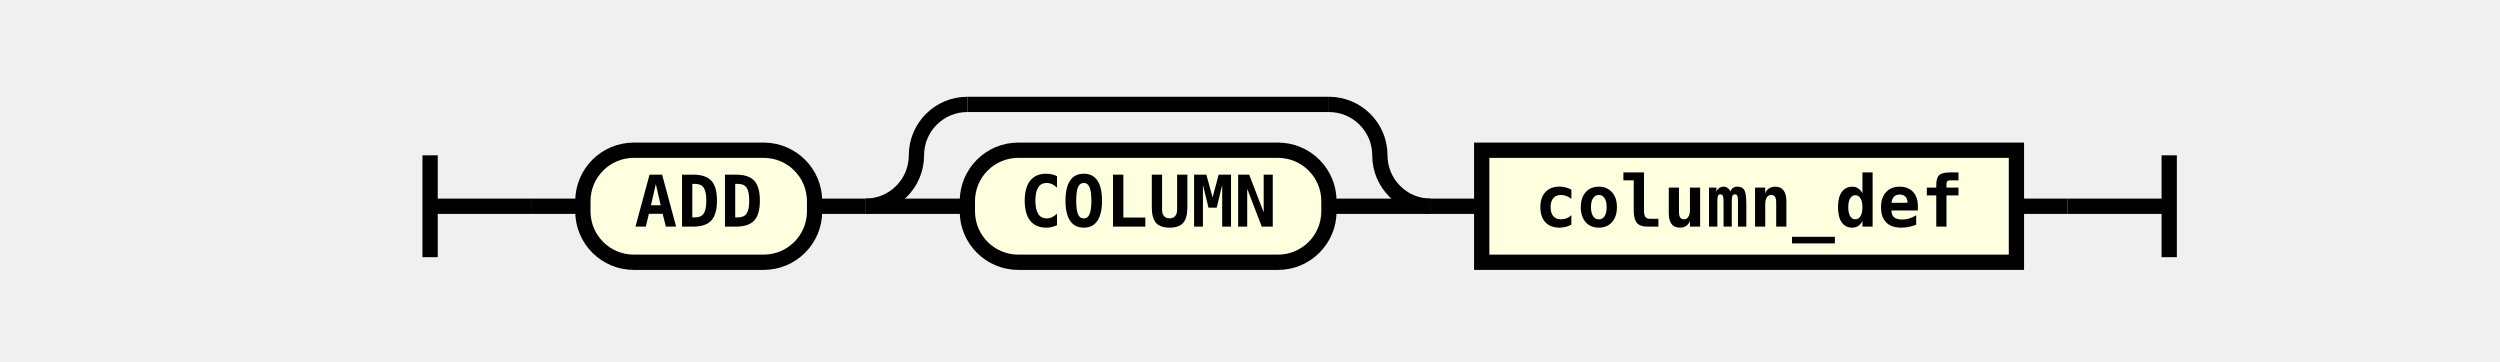
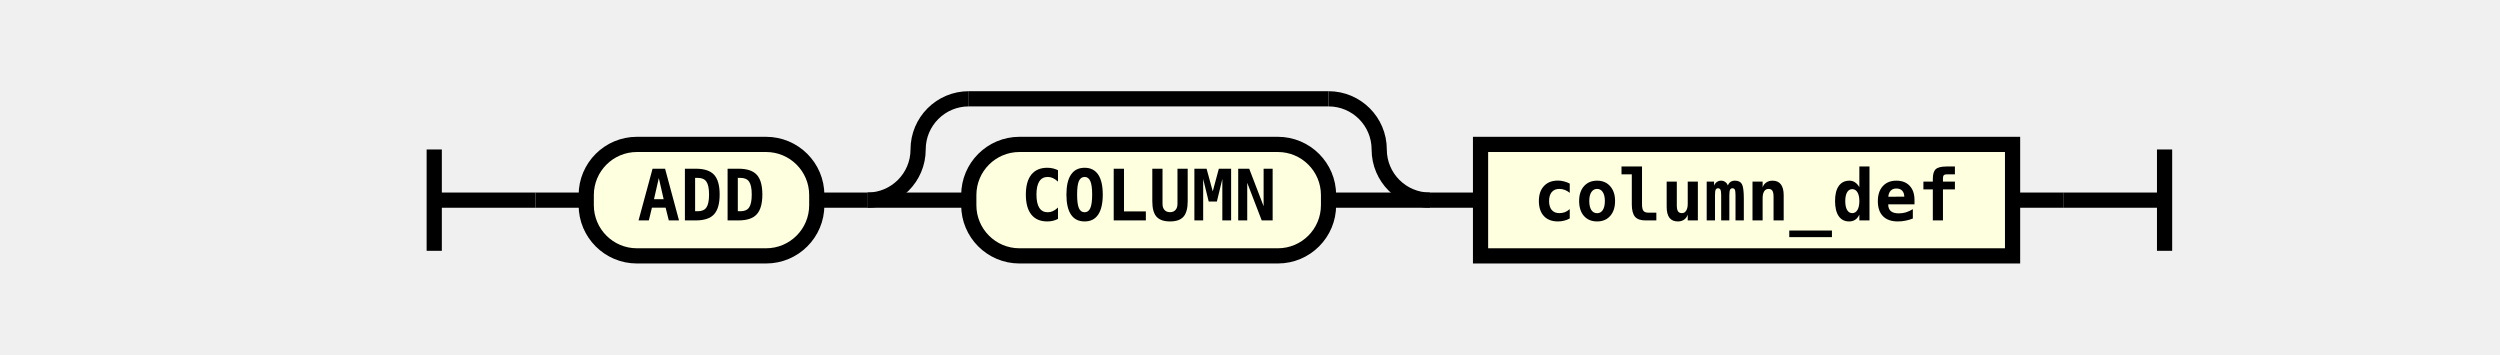
- <svg xmlns="http://www.w3.org/2000/svg" class="railroad-diagram" height="71" viewbox="0 0 381.5 71" width="381.5">
+ <svg xmlns="http://www.w3.org/2000/svg" class="railroad-diagram" height="70" viewbox="0 0 381.5 70" width="381.5">
  <g transform="translate(.5 .5)">
    <g>
-       <path d="M20 30v20m0 -10h20">
+       <path d="M20 29v20m0 -10h20">
   </path>
    </g>
-     <path d="M40 40h10">
+     <path d="M40 39h10">
  </path>
    <g>
-       <path d="M50 40h0">
+       <path d="M50 39h0">
   </path>
-       <path d="M331.5 40h0">
+       <path d="M331.5 39h0">
   </path>
      <g class="terminal">
-         <path d="M50 40h0">
+         <path d="M50 39h0">
    </path>
-         <path d="M95.5 40h0">
+         <path d="M95.5 39h0">
    </path>
-         <rect height="22" rx="10" ry="10" width="45.5" x="50" y="29">
+         <rect height="22" rx="10" ry="10" width="45.5" x="50" y="28">
    </rect>
-         <text x="72.75" y="44">
+         <text x="72.75" y="43">
     ADD
    </text>
      </g>
-       <path d="M95.5 40h10">
+       <path d="M95.5 39h10">
   </path>
      <g>
-         <path d="M105.5 40h0">
+         <path d="M105.5 39h0">
    </path>
-         <path d="M216.5 40h0">
+         <path d="M216.5 39h0">
    </path>
-         <path d="M105.5 40a10 10 0 0 0 10 -10v0a10 10 0 0 1 10 -10">
+         <path d="M105.5 39a10 10 0 0 0 10 -10v0a10 10 0 0 1 10 -10">
    </path>
        <g>
-           <path d="M125.5 20h71">
+           <path d="M125.5 19h71">
     </path>
        </g>
-         <path d="M196.5 20a10 10 0 0 1 10 10v0a10 10 0 0 0 10 10">
+         <path d="M196.5 19a10 10 0 0 1 10 10v0a10 10 0 0 0 10 10">
    </path>
-         <path d="M105.5 40h20">
+         <path d="M105.5 39h20">
    </path>
        <g class="terminal">
-           <path d="M125.5 40h0">
+           <path d="M125.5 39h0">
     </path>
-           <path d="M196.5 40h0">
+           <path d="M196.5 39h0">
     </path>
-           <rect height="22" rx="10" ry="10" width="71" x="125.5" y="29">
+           <rect height="22" rx="10" ry="10" width="71" x="125.5" y="28">
     </rect>
-           <text x="161" y="44">
+           <text x="161" y="43">
      COLUMN
     </text>
        </g>
-         <path d="M196.5 40h20">
+         <path d="M196.5 39h20">
    </path>
      </g>
-       <path d="M216.5 40h10">
+       <path d="M216.5 39h10">
   </path>
      <g class="non-terminal">
-         <path d="M226.5 40h0">
+         <path d="M226.5 39h0">
    </path>
-         <path d="M331.5 40h0">
+         <path d="M331.5 39h0">
    </path>
-         <rect height="22" width="105" x="226.5" y="29">
+         <rect height="22" width="105" x="226.5" y="28">
    </rect>
        <a>
-           <text x="279" y="44">
+           <text x="279" y="43">
      column_def
     </text>
        </a>
      </g>
    </g>
-     <path d="M331.5 40h10">
+     <path d="M331.5 39h10">
  </path>
-     <path d="M 341.5 40 h 20 m 0 -10 v 20">
+     <path d="M 341.5 39 h 20 m 0 -10 v 20">
  </path>
  </g>
  <style>
  svg {
    width: 100%;
}

path {
    stroke-width: 3;
    stroke: black;
    fill: rgba(0,0,0,0);
}
text {
    font: bold 14px monospace;
    text-anchor: middle;
    fill: black;
}
text.diagram-text {
    font-size: 12px;
}
text.diagram-arrow {
    font-size: 16px;
}
text.label {
    text-anchor: start;
}
text.comment {
    font: italic 12px monospace;
}
g.special-sequence rect {
    fill: #ffe79a;
    stroke: black;
}
g.special-sequence text {
    font-style: italic;
}
rect {
    stroke-width: 3;
}
rect.group-box {
    stroke: gray;
    stroke-dasharray: 10 5;
    fill: none;
}
g.non-terminal rect {
    fill: #feffdf;
    stroke: black;
}
g.terminal rect {
    fill: #feffdf;
    stroke: black;
}
path.diagram-text {
    stroke-width: 3;
    stroke: black;
    fill: white;
    cursor: help;
}
g.diagram-text:hover path.diagram-text {
    fill: #eee;
}
 </style>
</svg>
